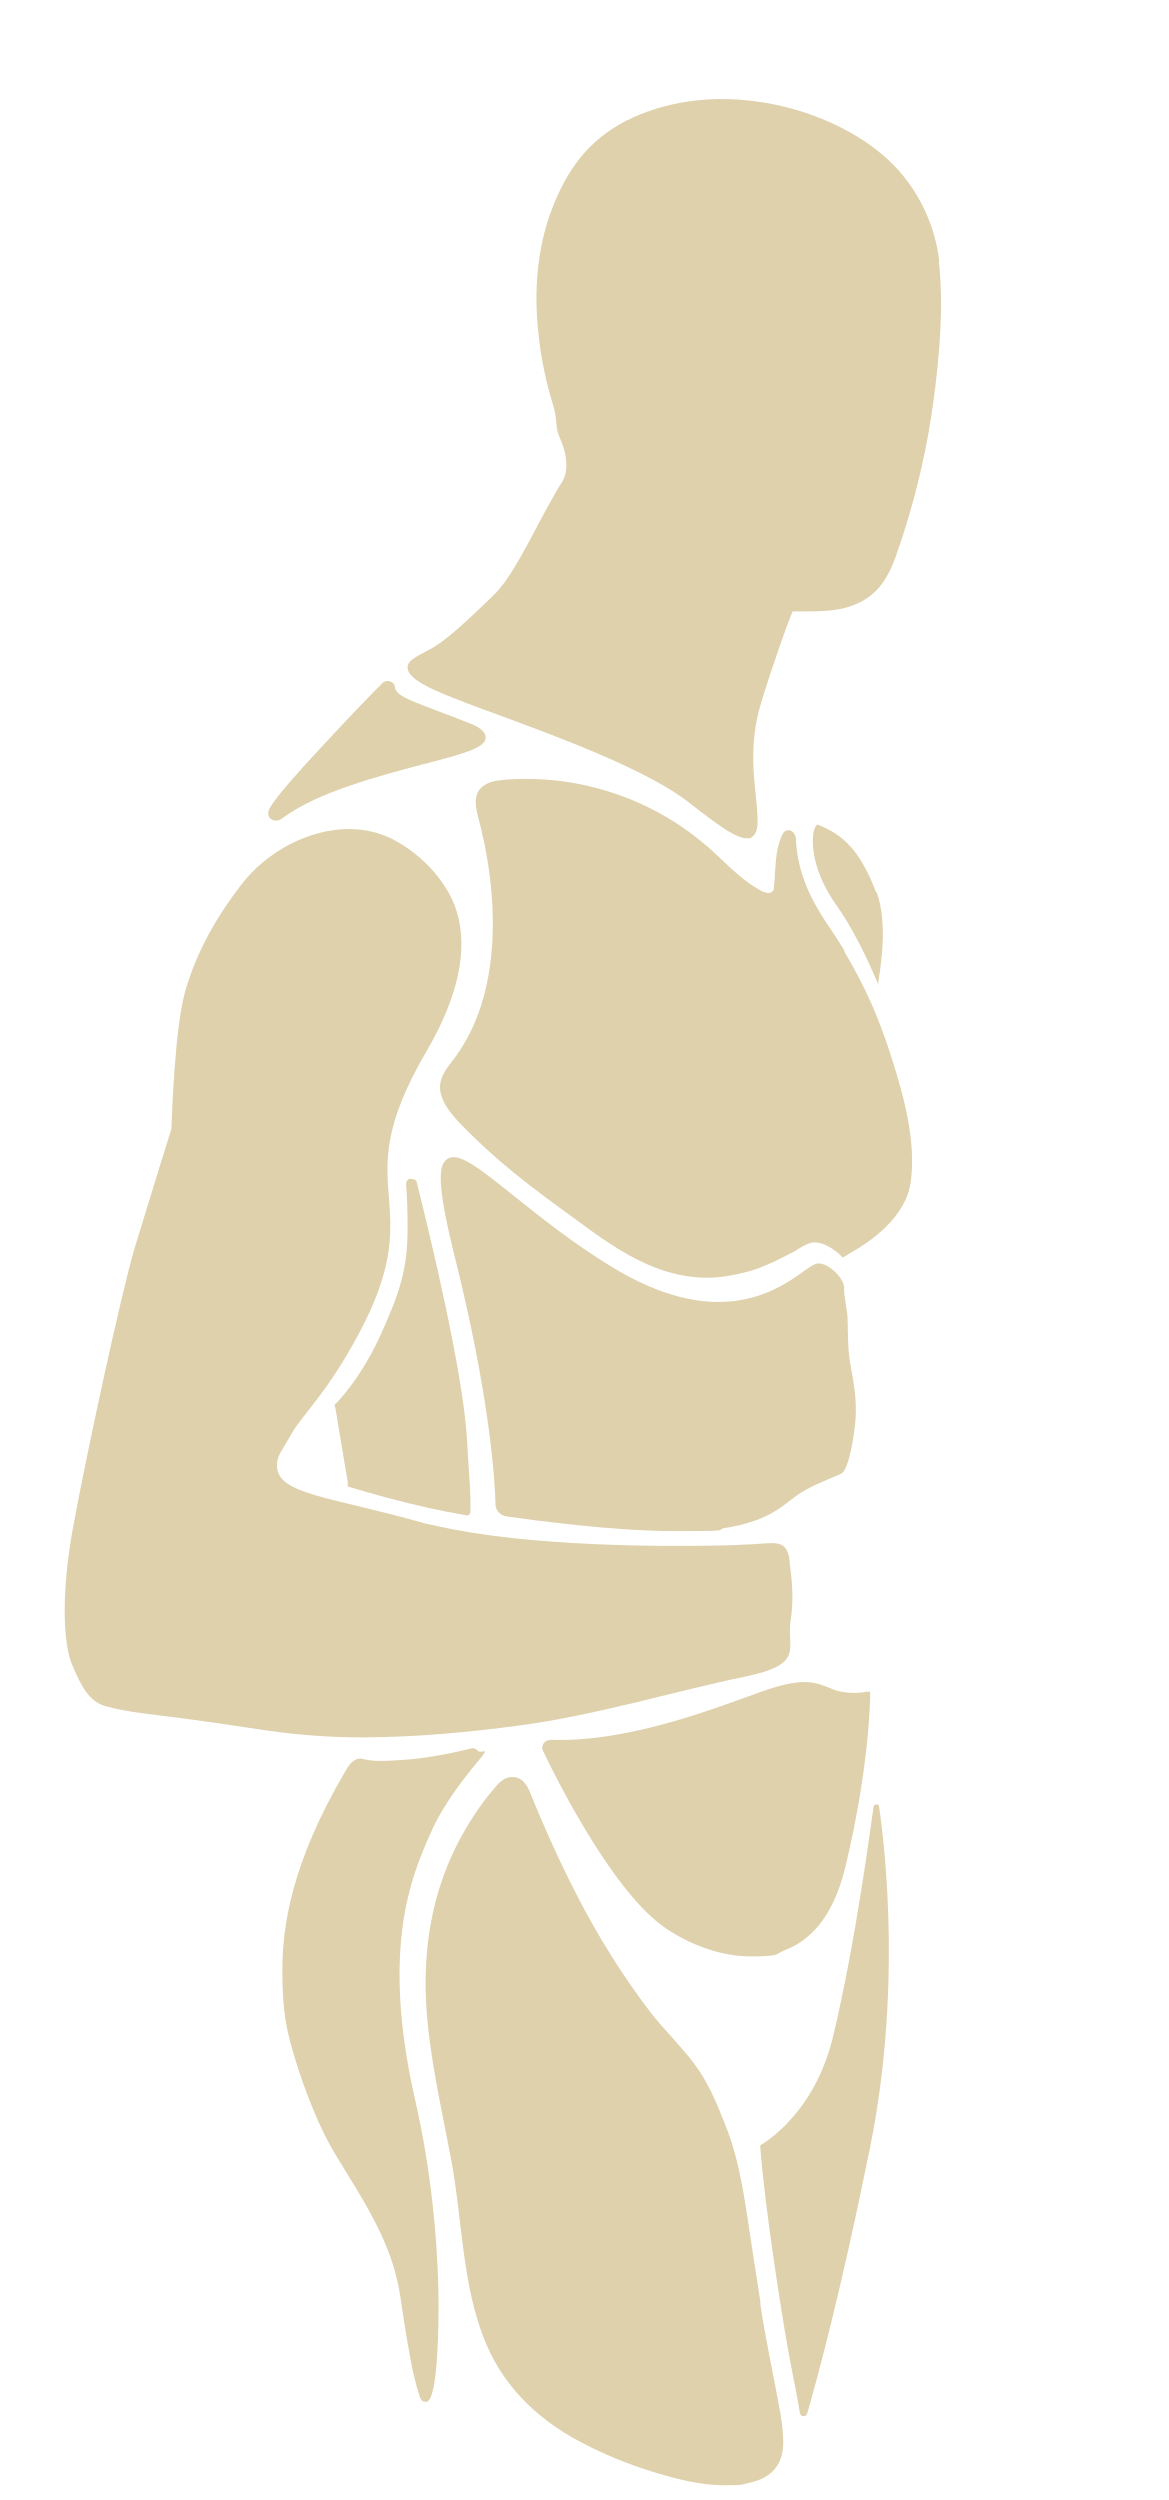
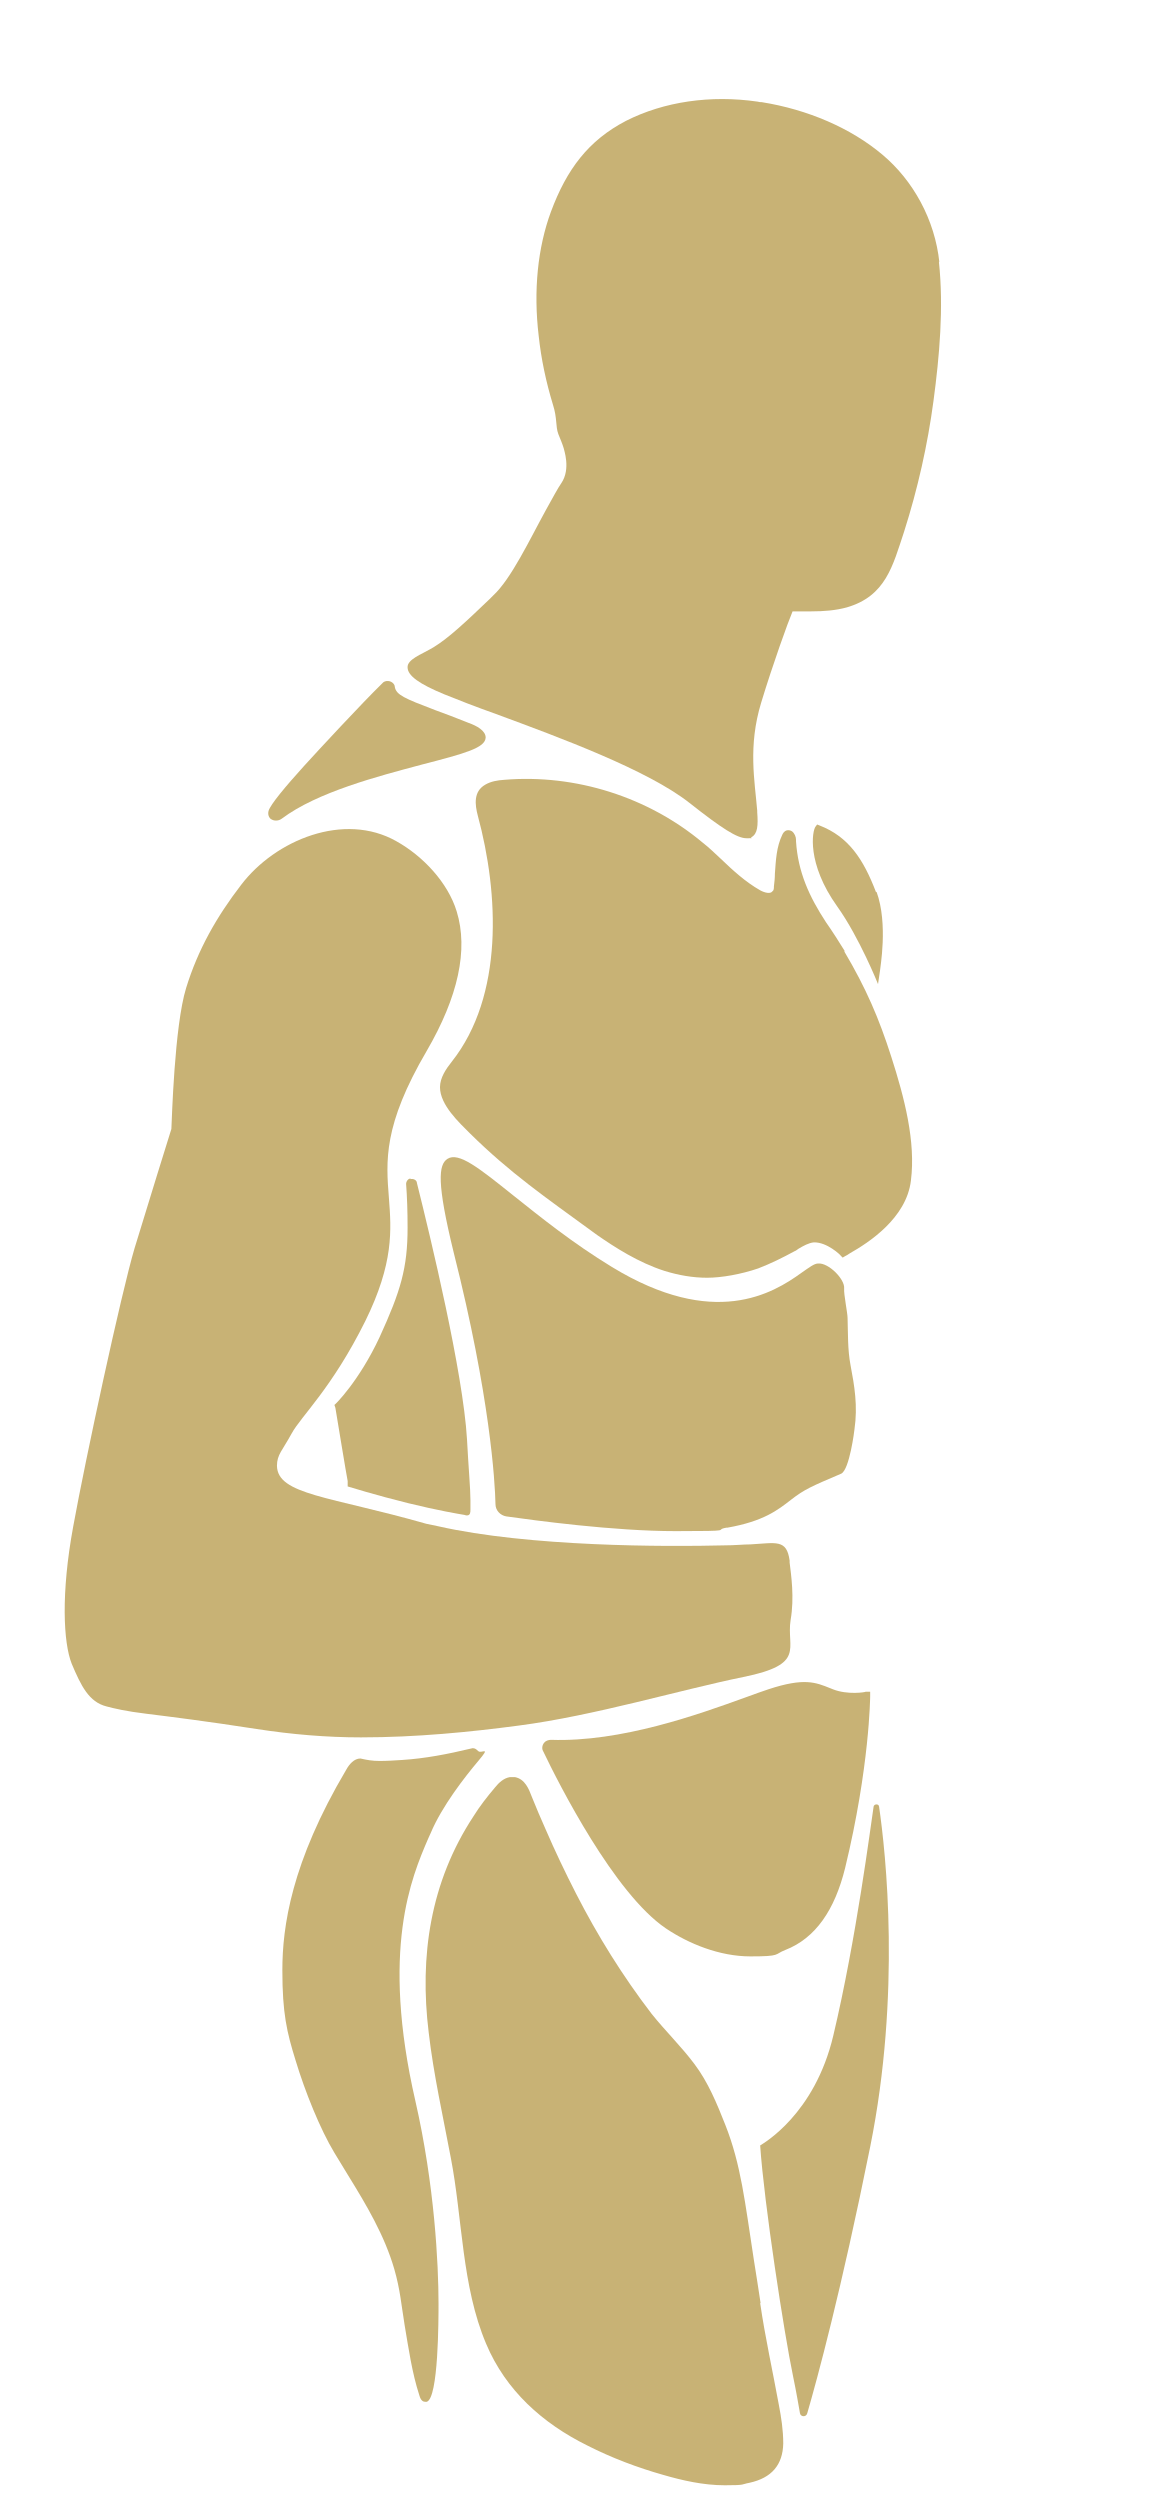
<svg xmlns="http://www.w3.org/2000/svg" version="1.1" viewBox="0 0 238 509.1">
  <defs>
    <style>
      .cls-1, .cls-2 {
        mix-blend-mode: difference;
      }

      .cls-3, .cls-2 {
        isolation: isolate;
      }

      .cls-2 {
        fill: #c8b275;
        stroke-width: 0px;
-         opacity: 0.6;
-         
      }
    </style>
  </defs>
  <g class="cls-3">
    <g id="Male_Body_Area" data-name="Male Body Area">
      <path id="Head" class="cls-2" d="M191.3,53.5c-.9-8.8-5.4-16.8-11.6-22-6.4-5.4-15.2-9.2-24.6-10.7-.3,0-.5,0-.8-.1-9.6-1.4-19.1,0-26.8,3.9-7.7,4-12.1,9.9-15.3,18.5-2.7,7.3-3.6,16.1-2.5,25.3.5,4.7,1.5,9.4,2.9,14,.9,2.8.5,4.4,1.1,6,.4,1,.8,1.9,1.1,2.9h0c0,.2,1.5,4.2-.5,7.1-.7,1-1.7,2.9-3.1,5.4-3.3,6-7.1,14.1-10.8,17.5l-.7.7c-4.8,4.6-8.3,7.9-11.4,9.8-.2.1-.5.3-.7.4-1.7,1-4.7,2.1-4.6,3.7,0,1.7,2.4,3.4,7.5,5.5,2.7,1.1,6.3,2.5,10.5,4,13,4.8,30.9,11.4,39.4,18.1,6.6,5.2,9.7,7.2,11.6,7.2s.7,0,1-.2c1.3-.7,1.4-2.4,1.2-5.1v-.3c-.5-6.1-1.9-13.1.8-22,2.4-7.9,5.5-16.5,6.4-18.6s0,0,0,0c.5,0,2.4,0,2.8,0,.5,0,.9,0,1,0,2.6,0,5-.2,7.2-.8,8-2.3,9.4-8.5,11.7-15.4h0c2.8-8.8,4.8-17.7,6-26.7s2.1-18.9,1.1-28.3h.1Z" />
      <path id="Chest" class="cls-2" d="M172.1,193.8c-.9-1.5-2.9-4.6-3.9-6-3.4-5.2-5.7-10.2-6.1-16.5v-.3c0-.6-.3-1.3-.8-1.7-.3-.2-.7-.3-1.1-.2-.6.2-.8.7-.9.9-1.2,2.5-1.3,5.2-1.5,7.9,0,.9-.1,1.8-.2,2.6,0,.4,0,.8-.3,1-.4.6-1.6.3-2.5-.2-3-1.7-5.6-4.1-8-6.4-1.2-1.1-2.4-2.3-3.7-3.3-11.1-9.3-25.9-14-40.4-12.8-1.4.1-2.7.3-3.9,1-2.4,1.4-2.1,4-1.5,6.3,4.3,15.9,5.3,36.7-5.3,50.1-1.2,1.5-2.4,3.3-2.4,5.2,0,3.6,3.9,7.2,6.1,9.4,8.2,8.1,15.5,13.1,24.8,19.9.4.3.7.5,1.1.8,3.6,2.5,8.4,5.6,13.7,7.3,2.9.9,5.8,1.4,8.7,1.4s6.9-.7,10.4-1.9c2.6-1,5-2.2,7.4-3.5.3-.1.5-.3.8-.5,1-.6,2.1-1.2,3.1-1.3,2.7-.1,5.5,2.6,5.5,2.7l.4.4.5-.3c.2-.1.6-.3,1-.6,3.7-2.1,11.5-7.1,12.4-14.8,1-7.9-1.3-16.8-4-25.2-2.5-7.8-5.1-13.9-9.6-21.5h.2Z" />
      <g id="Back" class="cls-1">
        <path class="cls-2" d="M55.2,166.8c.3.2.6.3,1,.3s.8-.1,1.2-.4c7.2-5.4,19.5-8.6,28.5-11,8.9-2.3,12.9-3.4,13-5.5,0-1.4-1.8-2.4-3.5-3-2.7-1.1-4.9-1.9-6.8-2.6-6.3-2.4-7.9-3.1-8.2-4.7,0-.6-.6-1.1-1.2-1.2s-1.1.1-1.4.5c-4.1,4-12.9,13.5-15.9,16.8-3.8,4.2-6.8,7.8-7.2,9.1-.2.7,0,1.4.6,1.8h0Z" />
        <path class="cls-2" d="M83.6,240c-.5,0-.9.6-.9,1.1.2,2.6.3,5.6.3,8.9,0,8.2-1.4,12.9-5.7,22.3-4.2,9-9.1,13.8-9.2,13.8l.2.6s2.4,14.6,2.5,14.9v1.1c0,0,5.8,1.8,12.3,3.4,6.1,1.5,10.3,2.2,11.5,2.4.2.1.4.1.5.1s0,0,0,0c.7,0,.7-.7.7-1.2v-1.9c0-2.4-.4-6.6-.7-12.4-.8-13.6-7.4-41-10.2-52.2,0-.5-.6-.9-1.2-.8h-.1Z" />
      </g>
      <path id="Buttocks" class="cls-2" d="M84.6,427.9c-7.1-30.9-.8-45.6,2.6-53.5l.5-1.1c2.3-5.5,7-11.5,9.7-14.7s.6-1.4,0-2-1-.7-1.6-.5c-4.6,1.1-9.2,2-13.9,2.3-1.5.1-3.1.2-4.6.2s-2.6-.2-3.9-.5c-1.3,0-2.3,1.2-2.9,2.3-11.2,18.9-13,32-13,40.8s.9,12.6,2.7,18.4c1.9,6.3,5,14,7.9,18.8.9,1.5,1.9,3.1,2.8,4.6,3.7,6,7.4,12.2,9.4,19.1,1.2,4.2,1.4,7.1,2.1,11.4.8,4.7,1.5,9.7,3,14.3.3,1.1.8,1.3,1.2,1.3s.2,0,.3,0c2.4-.7,2.4-16.8,2.4-20,0-8-.8-24.1-4.7-41.2h0Z" />
      <g id="Arms" class="cls-1">
        <path id="Arm_2" data-name="Arm 2" class="cls-2" d="M160.8,317.8c-.6-4.4-2.7-3.6-8-3.3-1.4,0-3.2.2-5.4.2-11.7.3-39.7.3-58.2-3.9l-2.4-.5c-19.6-5.6-30.3-5.9-30.4-11.8,0-2.3,1.1-3.1,3-6.6s8.2-9.2,15-22.9c5.8-11.8,5.3-18.5,4.8-25-.6-7.6-1.2-14.8,7.7-30,6.4-11,8.5-20.6,6.1-28.4-1.8-5.9-6.9-11.3-12.3-14.3-10.6-6-24.6-.3-31.6,8.9-5,6.5-8.8,13.2-11.2,21s-2.9,27-3,28.7h0c-.5,1.5-4.8,15.5-7.5,24.3-2.7,9.1-10,42.9-12.5,56.7-2.5,13.6-2,23.6-.3,27.9,1.9,4.5,3.5,7.8,7.1,8.7,1.5.4,4,1,8.2,1.5,4.8.6,12.1,1.5,22.4,3.1,7.1,1.1,14.2,1.7,21.2,1.7,11.3,0,22.3-1.1,32.1-2.4,15.4-2,33-7.3,45.8-9.9s8.7-5.8,9.6-11.6c.8-4.6.1-9.2-.2-11.7v-.4Z" />
        <path id="Arm_1" data-name="Arm 1" class="cls-2" d="M178.4,181.7c-2.6-6.8-5.6-11.3-11.5-13.6l-.5-.2-.3.4c-.7.8-1.9,7.5,4.4,16.3,4.5,6.3,8.3,15.8,8.3,15.8l.4-2.7c0-.5,1.7-9.5-.7-16.1h0Z" />
      </g>
      <g id="Stomach">
        <path id="Stomach_Lower" data-name="Stomach Lower" class="cls-2" d="M177.2,344.5h-.9c0,.1-3.7.7-6.7-.5l-.5-.2c-3-1.2-5.3-2.2-12.6.2-1.2.4-2.9,1-4.8,1.7-9.4,3.4-25.2,9.1-39.5,8.6-.5,0-1.1.2-1.4.6-.4.5-.5,1.2-.2,1.7,3.2,6.7,14.5,29,25,36.1,4.6,3.1,10.9,5.7,17.2,5.7s4.8-.4,7.1-1.3c6.2-2.4,10.1-8.2,12.2-16.7,5-20.6,5.1-34.9,5.1-35v-.9h0Z" />
        <path id="Stomach_Upper" data-name="Stomach Upper" class="cls-2" d="M148.1,311.1c7.4-1.3,10.3-3.6,13-5.7s4.1-2.7,10.2-5.3c1.7-.8,2.7-8.9,2.7-9,.7-4.8,0-8.9-.8-13.1-.6-3.2-.5-6.4-.6-9.6,0-1-.8-4.9-.7-6,.2-1.9-3.2-5.3-5.3-5.1-.8,0-1.8.8-3.4,1.9-5.8,4.2-17.8,11.5-38.6-1.2-7.9-4.8-14.6-10.2-20-14.5-7-5.6-11.2-9-13.5-7.5-1.8,1.2-2.2,4.8,1.3,19.1,7.4,29.3,8.4,46.6,8.5,51.2,0,1.3,1,2.3,2.2,2.5,5.7.8,21.8,3,34.5,3s7.5-.2,10.3-.7h.2Z" />
      </g>
      <g id="Legs">
        <path class="cls-2" d="M154.9,469.1c-.5-3.1-.9-6.1-1.4-9-1.8-11.7-2.6-19.3-5.8-27.4-1.7-4.3-3.5-8.7-6.3-12.4-2.7-3.6-5.9-6.7-8.7-10.2-5.9-7.7-11-15.9-15.4-24.5-2.2-4.3-4.3-8.7-6.2-13.1-1-2.2-1.9-4.4-2.8-6.6-.6-1.6-1.4-3.6-3.4-4h-1.1c-1.2.2-2.2,1.1-3,2.1-1.6,1.9-3.1,3.8-4.4,5.9-8.8,13.4-11,28.5-9.1,44,1,8.6,2.9,17,4.5,25.5,2.4,12.4,2.2,26.1,7.2,37.9,4,9.5,11.5,16.2,20.6,20.7,4.9,2.5,10.2,4.5,15.5,6,3.8,1.1,8.1,2.1,12.5,2.1s3.3-.2,5-.5c4.6-1,6.8-3.7,6.9-8,0-2.7-.4-5.3-.9-7.9-1.2-6.6-2.8-13.8-3.8-20.7h.1Z" />
        <path class="cls-2" d="M179,367.9c0-.6-1-.6-1.1,0-.6,3.9-3.5,26.8-8.2,46.6-3.8,16.1-14.3,22-14.9,22.4h0c.8,11.8,4.9,38.4,6.7,47,.7,3.4,1.1,5.8,1.4,7.5.1.8,1.3.9,1.5,0,2-6.9,6.9-24.9,12.8-54.2,6.3-31.3,3.2-59.8,1.8-69.4h0Z" />
      </g>
    </g>
  </g>
</svg>
